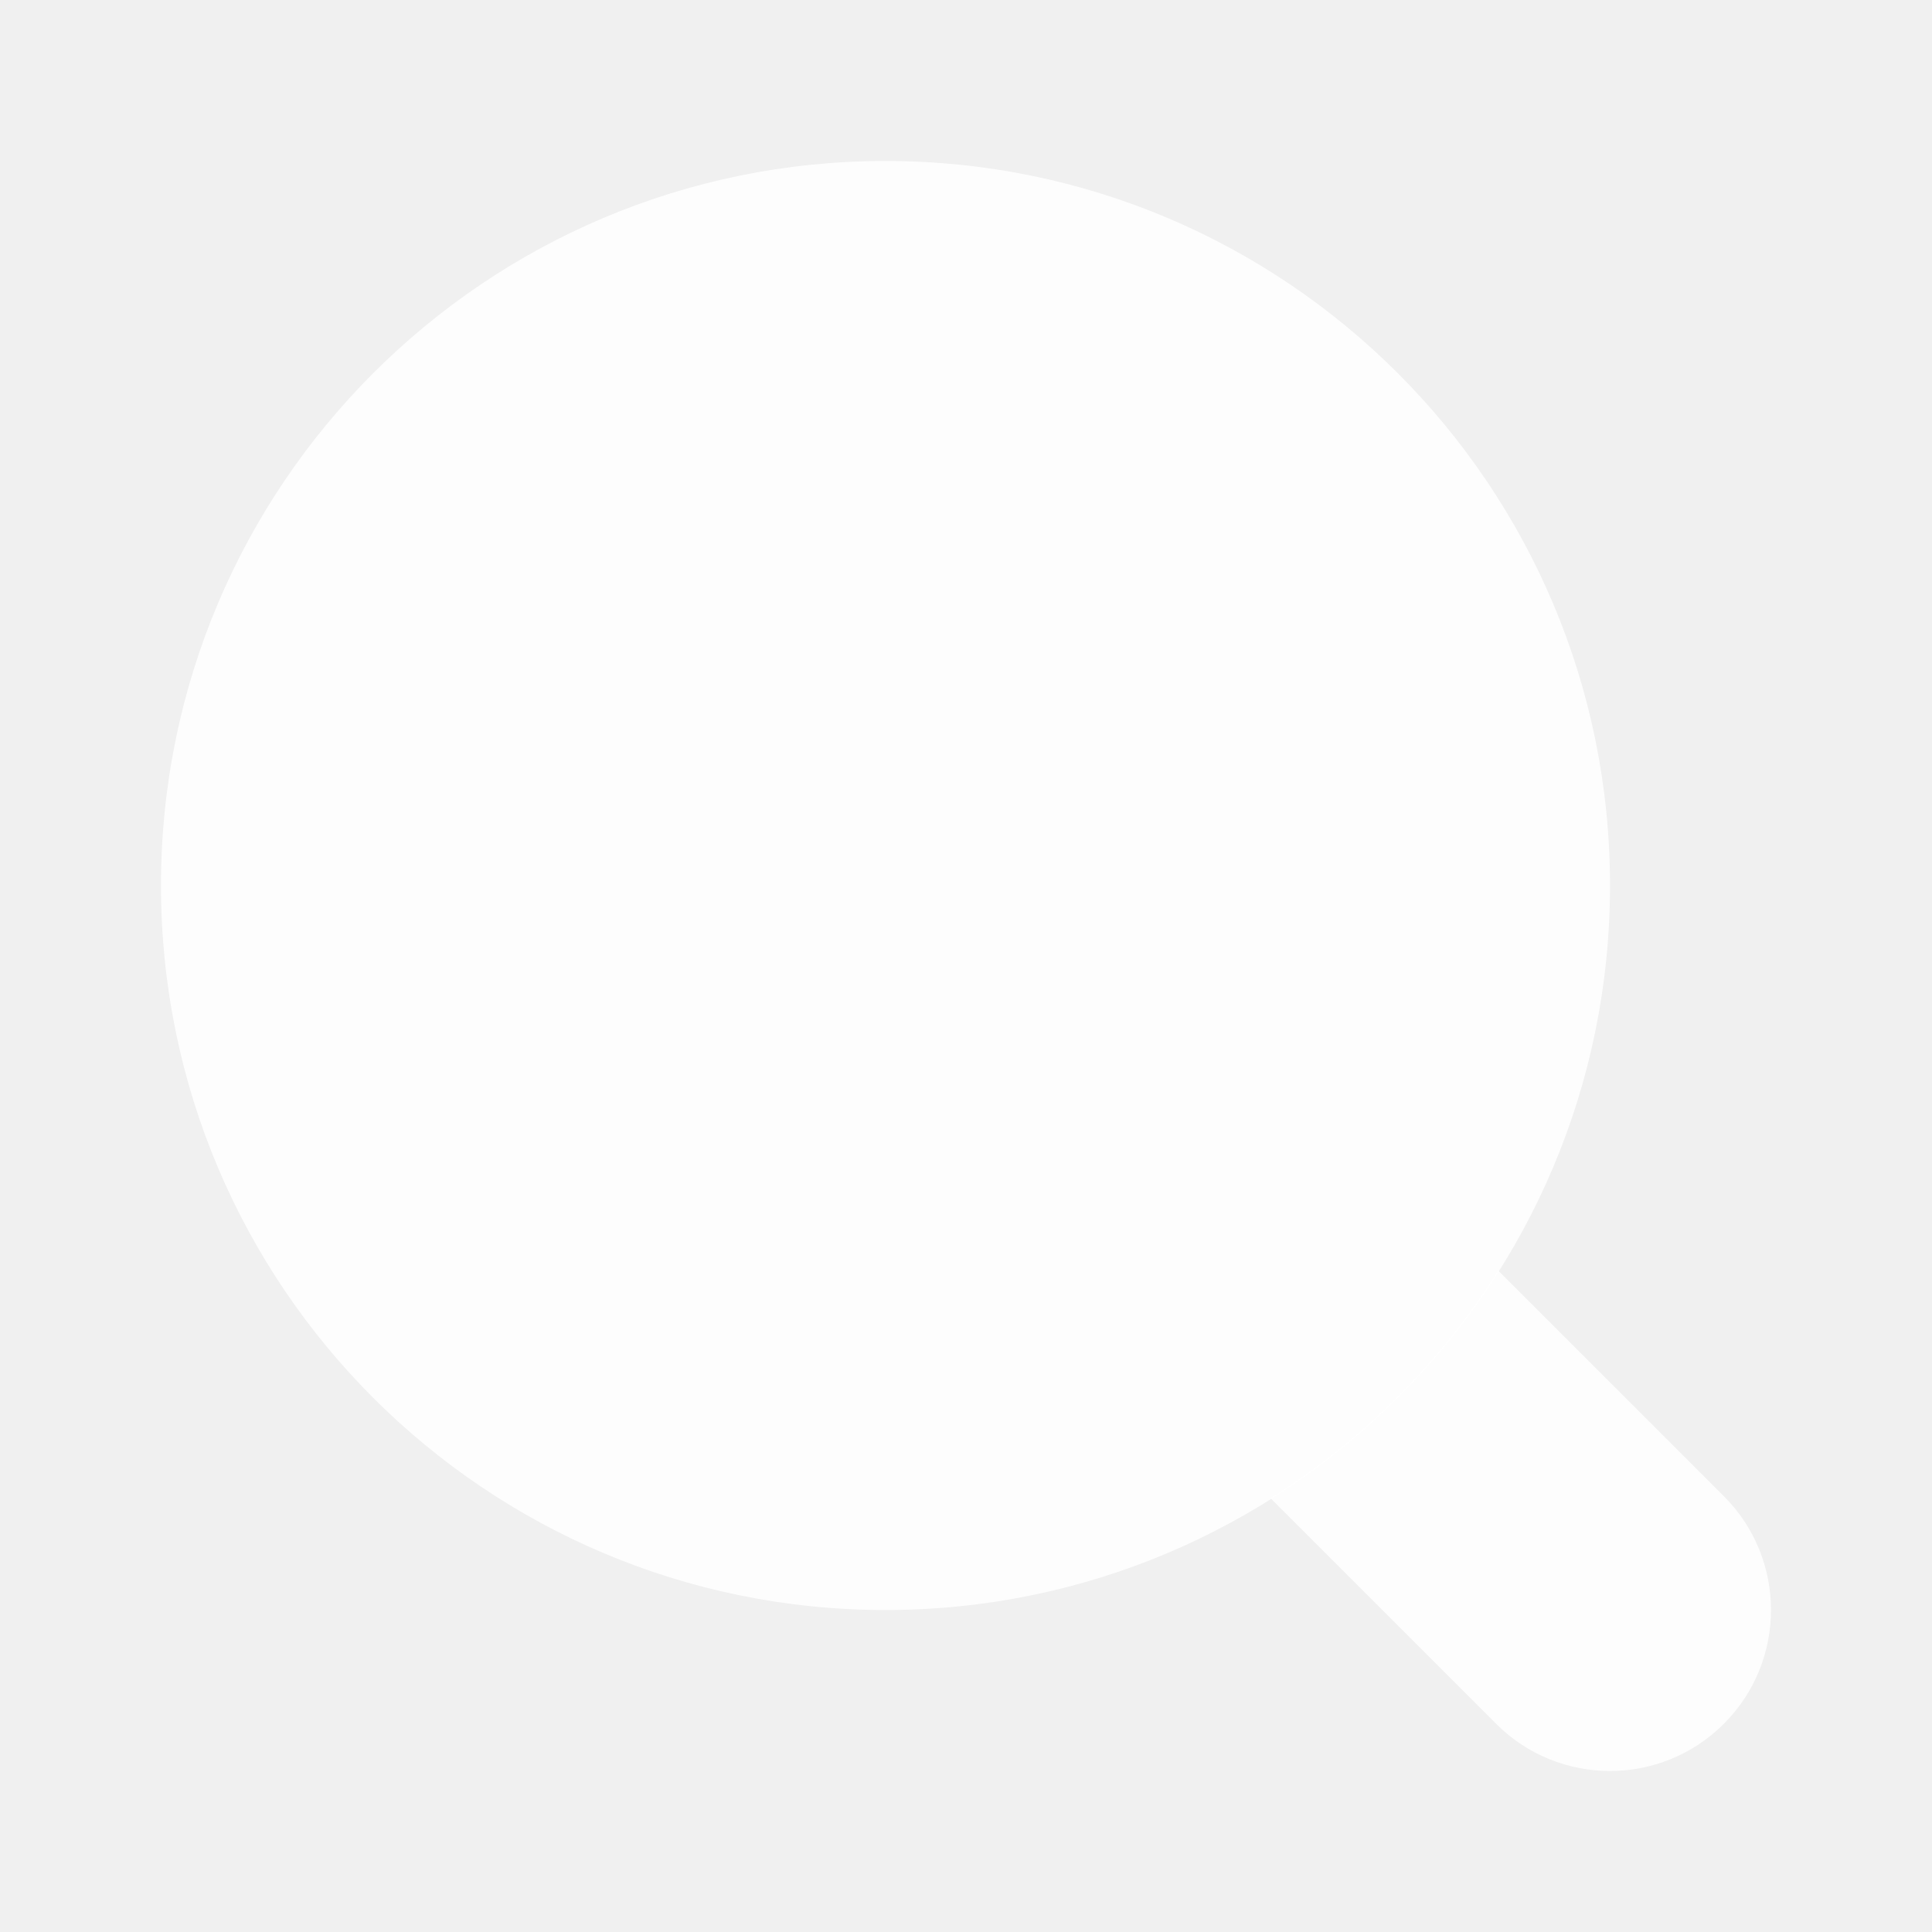
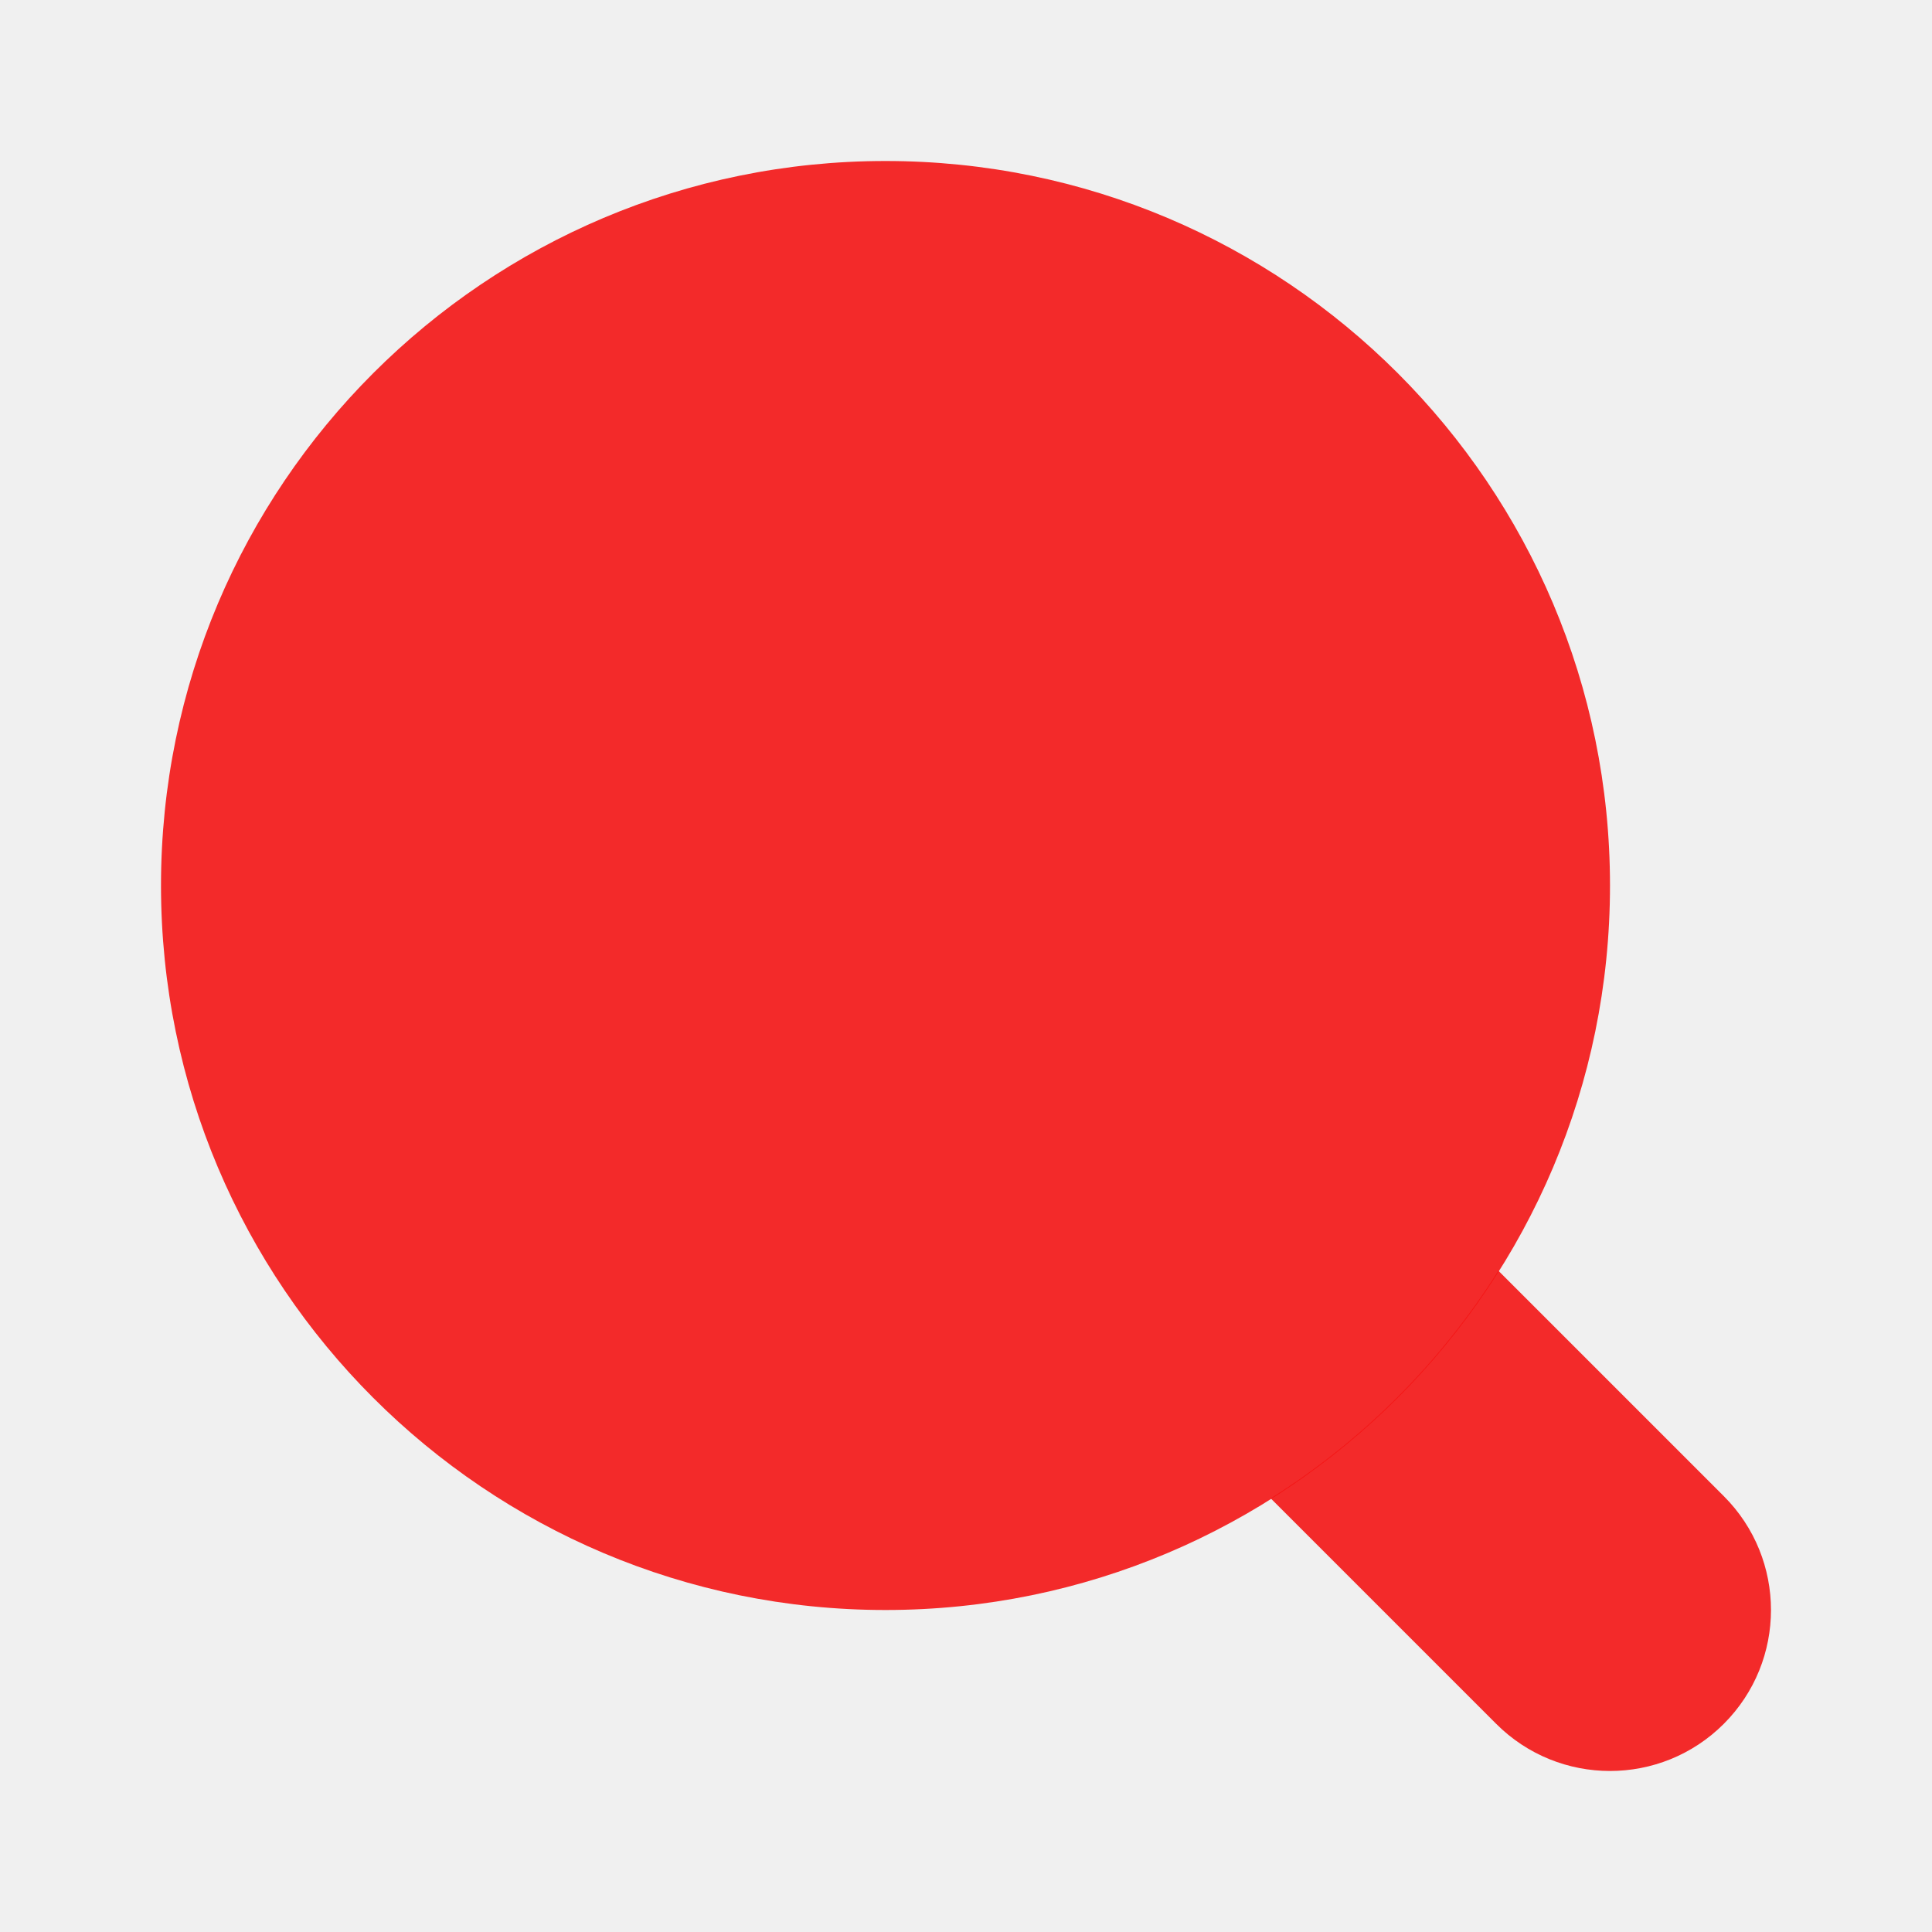
<svg xmlns="http://www.w3.org/2000/svg" x="0px" y="0px" width="100" height="100" viewBox="0,0,256,256">
-   <g fill-opacity="0.89" fill="#ffffff" fill-rule="nonzero" stroke="none" stroke-width="1" stroke-linecap="butt" stroke-linejoin="miter" stroke-miterlimit="10" stroke-dasharray="" stroke-dashoffset="0" font-family="none" font-weight="none" font-size="none" text-anchor="none" style="mix-blend-mode: normal">
+   <g fill-opacity="0.89" fill="#f31313" fill-rule="nonzero" stroke="none" stroke-width="1" stroke-linecap="butt" stroke-linejoin="miter" stroke-miterlimit="10" stroke-dasharray="" stroke-dashoffset="0" font-family="none" font-weight="none" font-size="none" text-anchor="none" style="mix-blend-mode: normal">
    <g transform="scale(10.66667,10.66667)">
      <path d="M21.414,18.586c-0.287,-0.287 -1.942,-1.942 -2.801,-2.801c-0.719,1.142 -1.686,2.109 -2.828,2.828c0.859,0.859 2.514,2.514 2.801,2.801c0.781,0.781 2.047,0.781 2.828,0c0.781,-0.781 0.781,-2.047 0,-2.828z" />
      <circle cx="11" cy="11" r="9" opacity="1" />
    </g>
  </g>
</svg>
